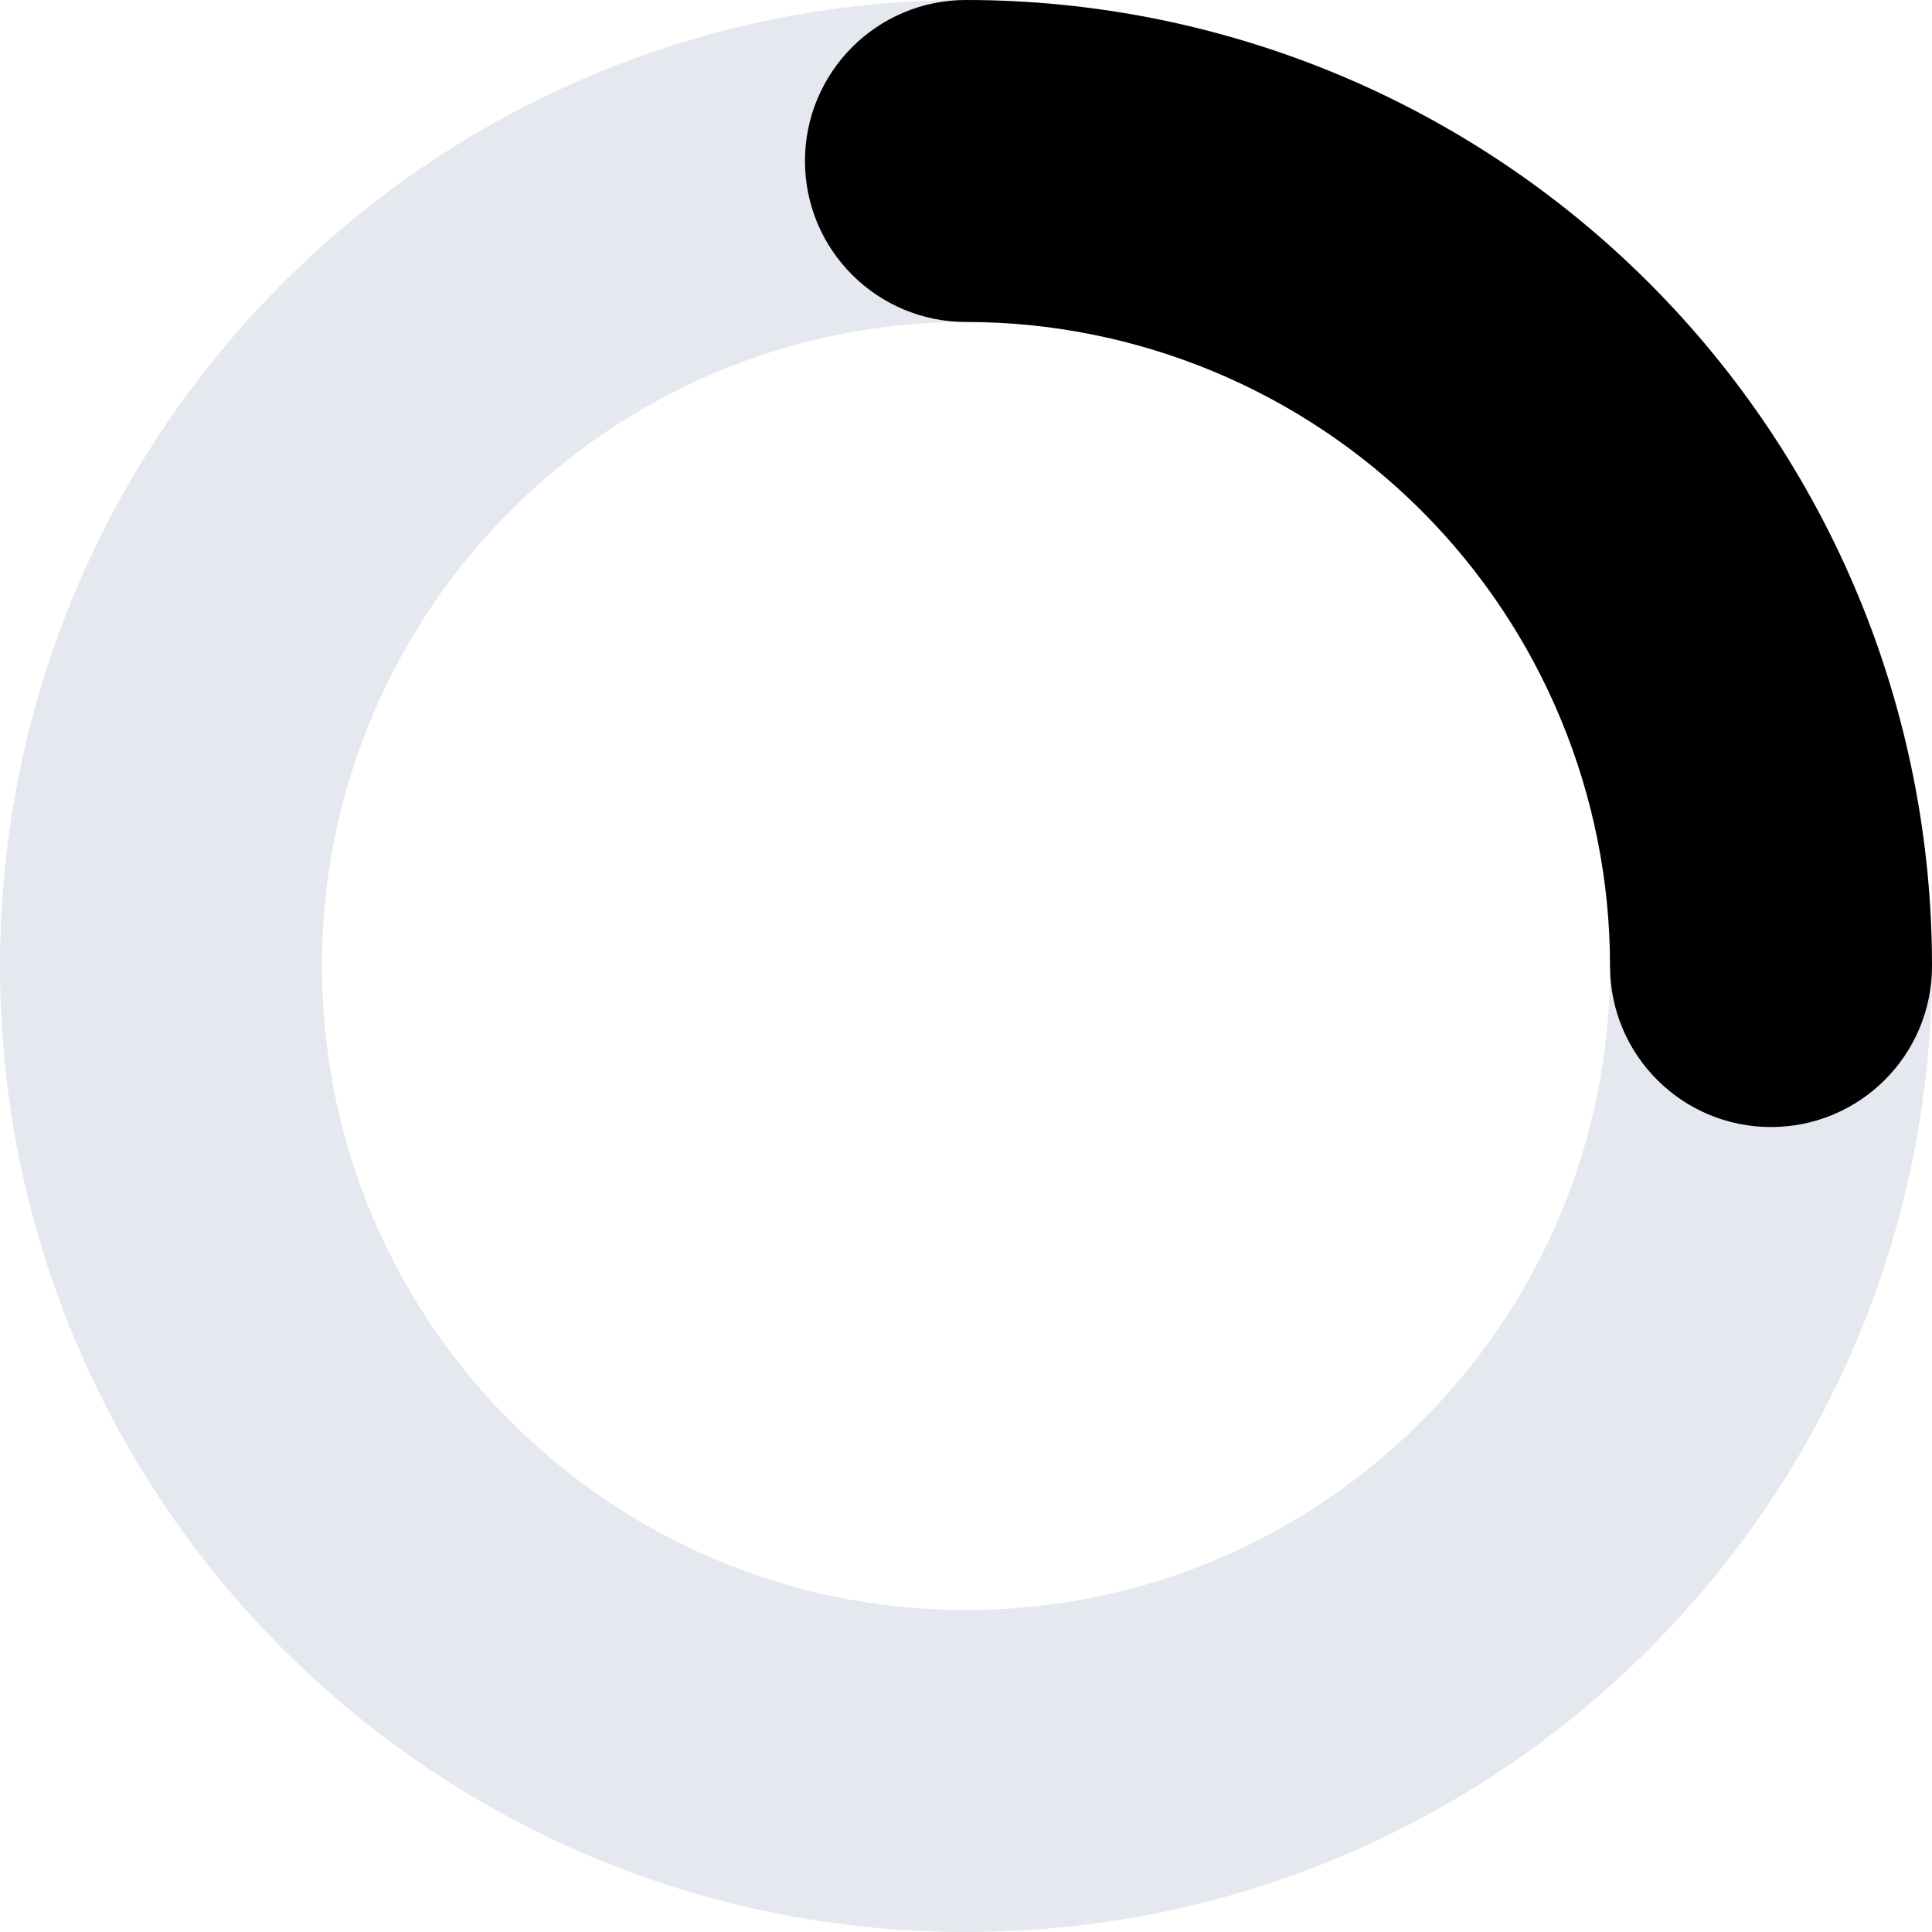
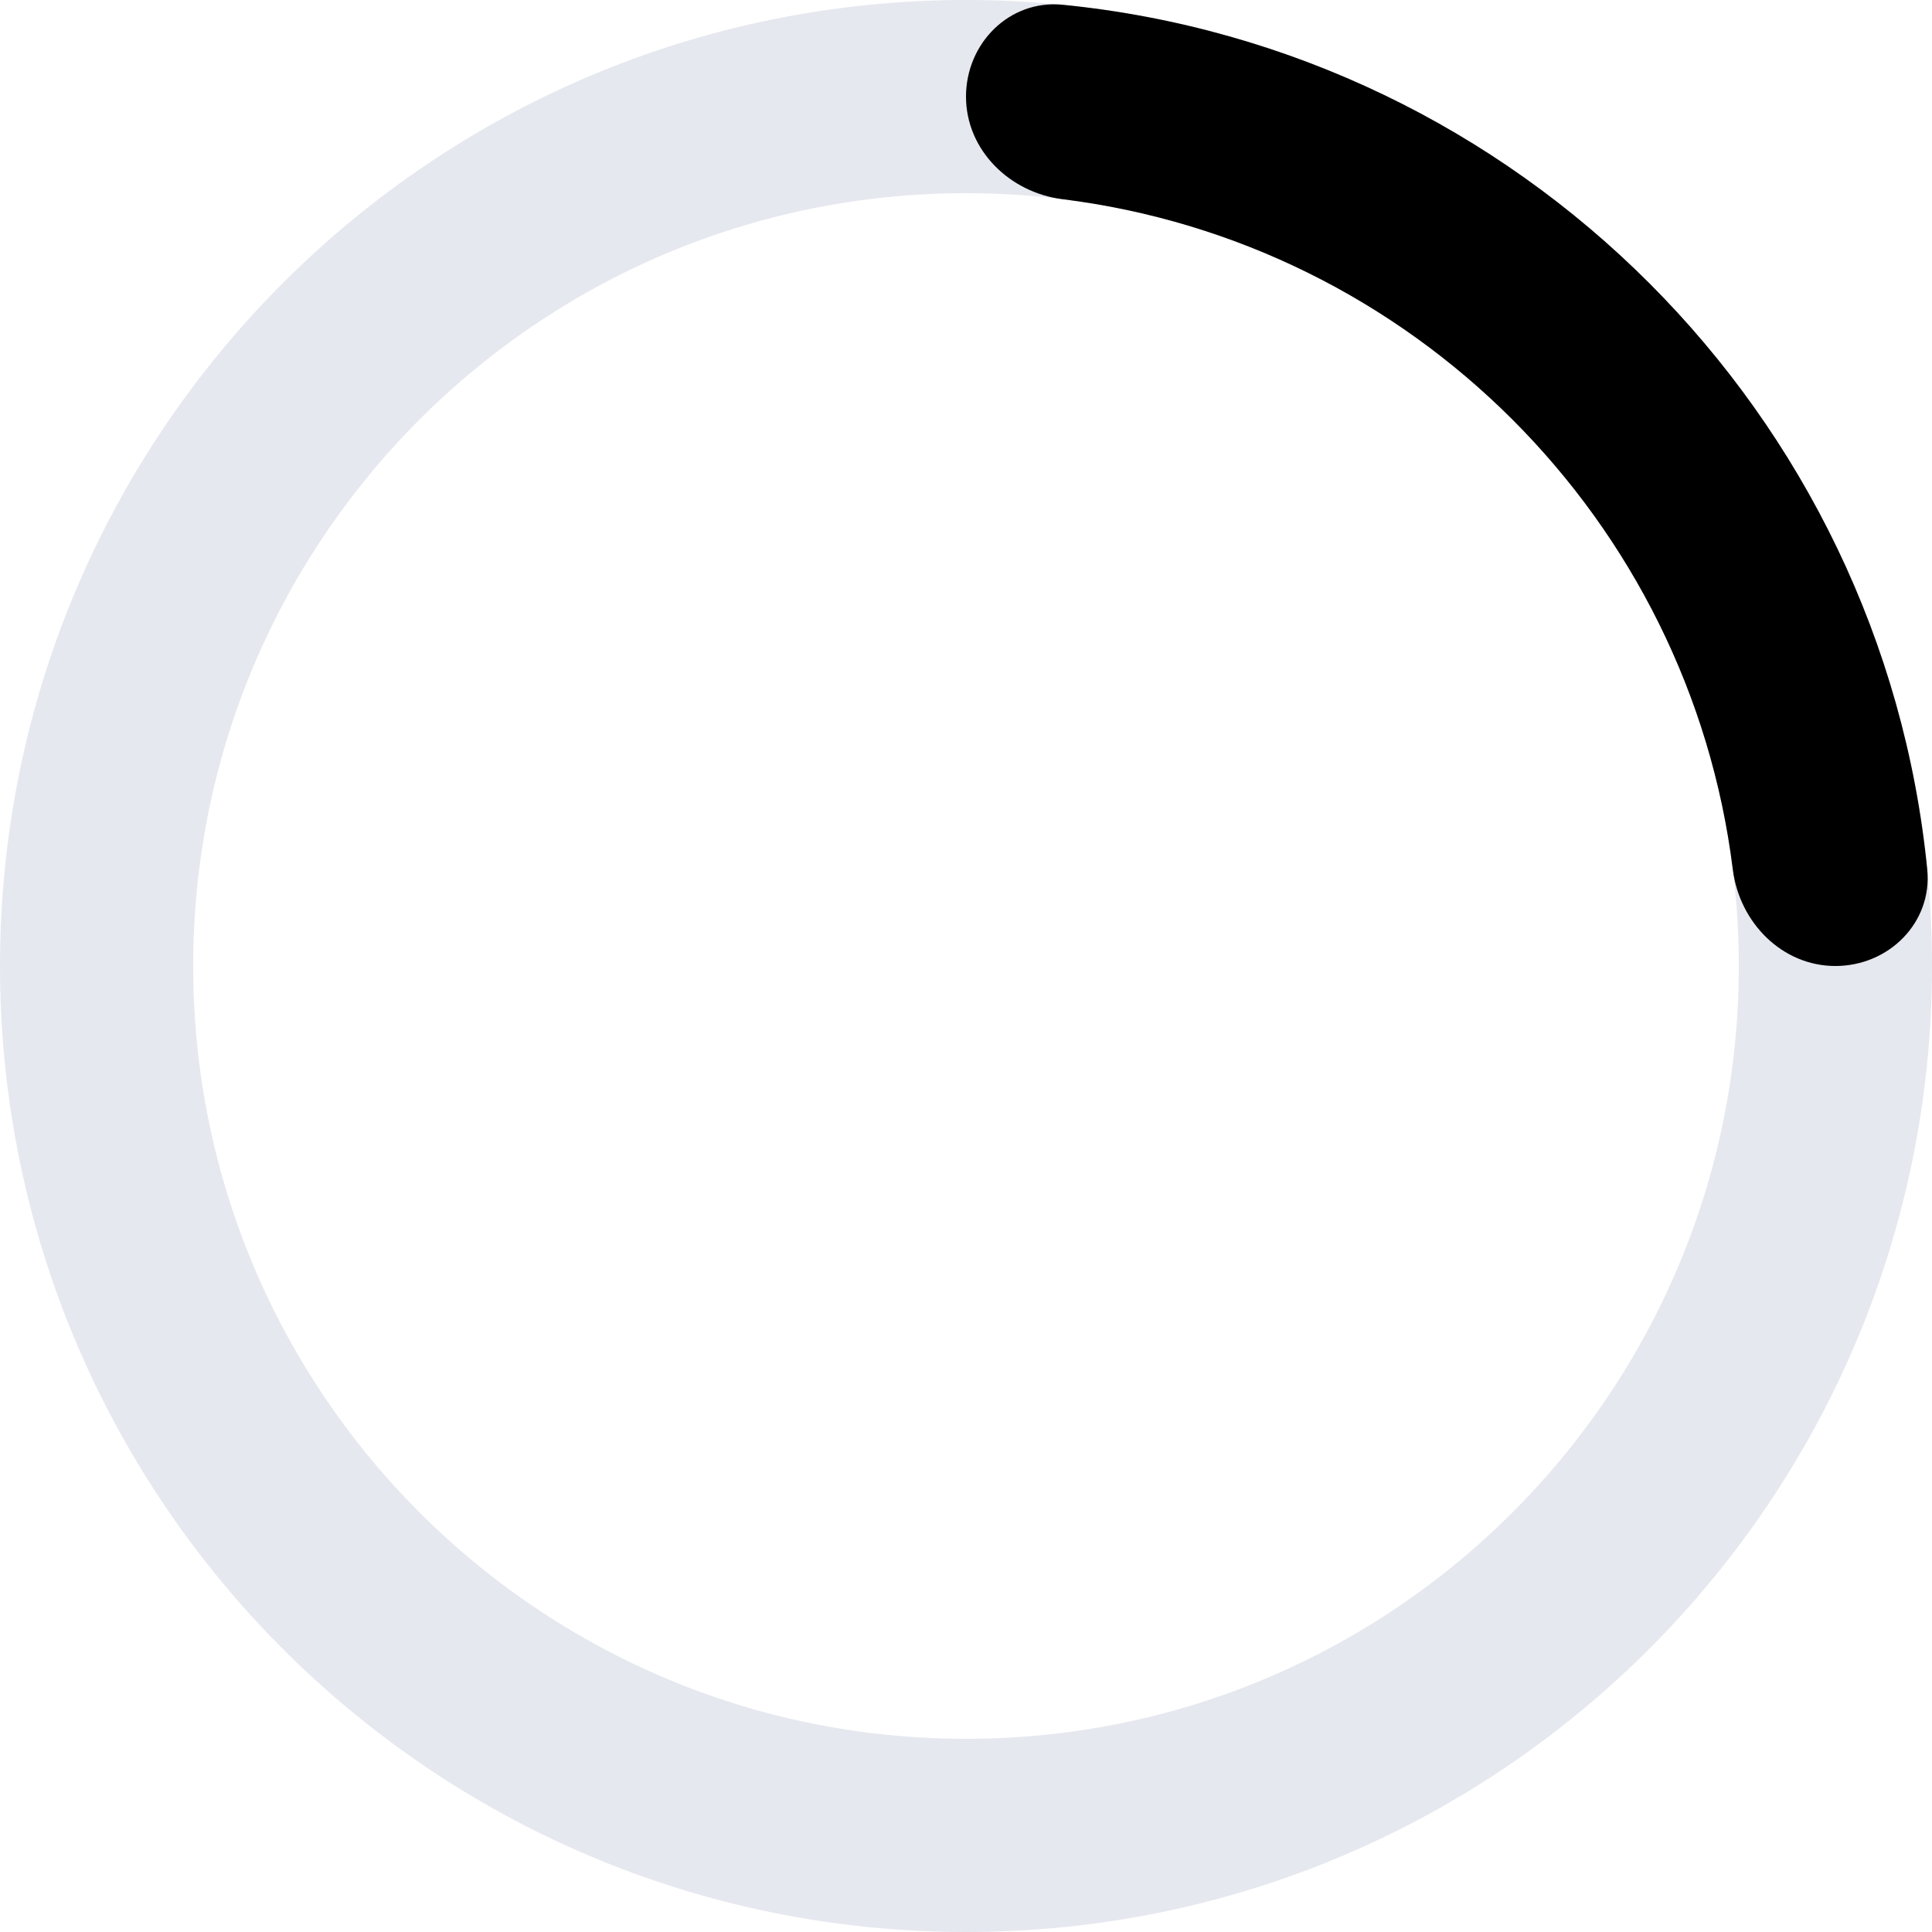
<svg xmlns="http://www.w3.org/2000/svg" width="20" height="20" viewBox="0 0 20 20" fill="none">
-   <path fill-rule="evenodd" clip-rule="evenodd" d="M10 3.333C6.318 3.333 3.333 6.318 3.333 10C3.333 13.682 6.318 16.667 10 16.667C13.682 16.667 16.667 13.682 16.667 10C16.667 6.318 13.682 3.333 10 3.333ZM0 10C0 4.477 4.477 0 10 0C15.523 0 20 4.477 20 10C20 15.523 15.523 20 10 20C4.477 20 0 15.523 0 10Z" fill="#99A1BD" fill-opacity="0.24" />
-   <path fill-rule="evenodd" clip-rule="evenodd" d="M8.333 1.667C8.333 0.746 9.08 0 10 0C11.313 0 12.614 0.259 13.827 0.761C15.04 1.264 16.142 2 17.071 2.929C18 3.858 18.736 4.96 19.239 6.173C19.741 7.386 20 8.687 20 10C20 10.921 19.254 11.667 18.333 11.667C17.413 11.667 16.667 10.921 16.667 10C16.667 9.125 16.494 8.258 16.159 7.449C15.824 6.64 15.333 5.905 14.714 5.286C14.095 4.667 13.36 4.176 12.551 3.841C11.742 3.506 10.876 3.333 10 3.333C9.08 3.333 8.333 2.587 8.333 1.667Z" fill="currentColor" />
+   <circle cx="10" cy="10" r="9" stroke="#99A1BD" stroke-opacity="0.24" stroke-width="2" />
+   <path d="M17.938 9.002C17.488 5.382 14.618 2.512 10.998 2.062C10.45 1.993 10 1.552 10 1C10 0.448 10.449 -0.005 10.999 0.049C15.724 0.518 19.482 4.276 19.951 9.001C20.005 9.551 19.552 10 19 10C18.448 10 18.007 9.55 17.938 9.002Z" fill="currentColor" />
</svg>
